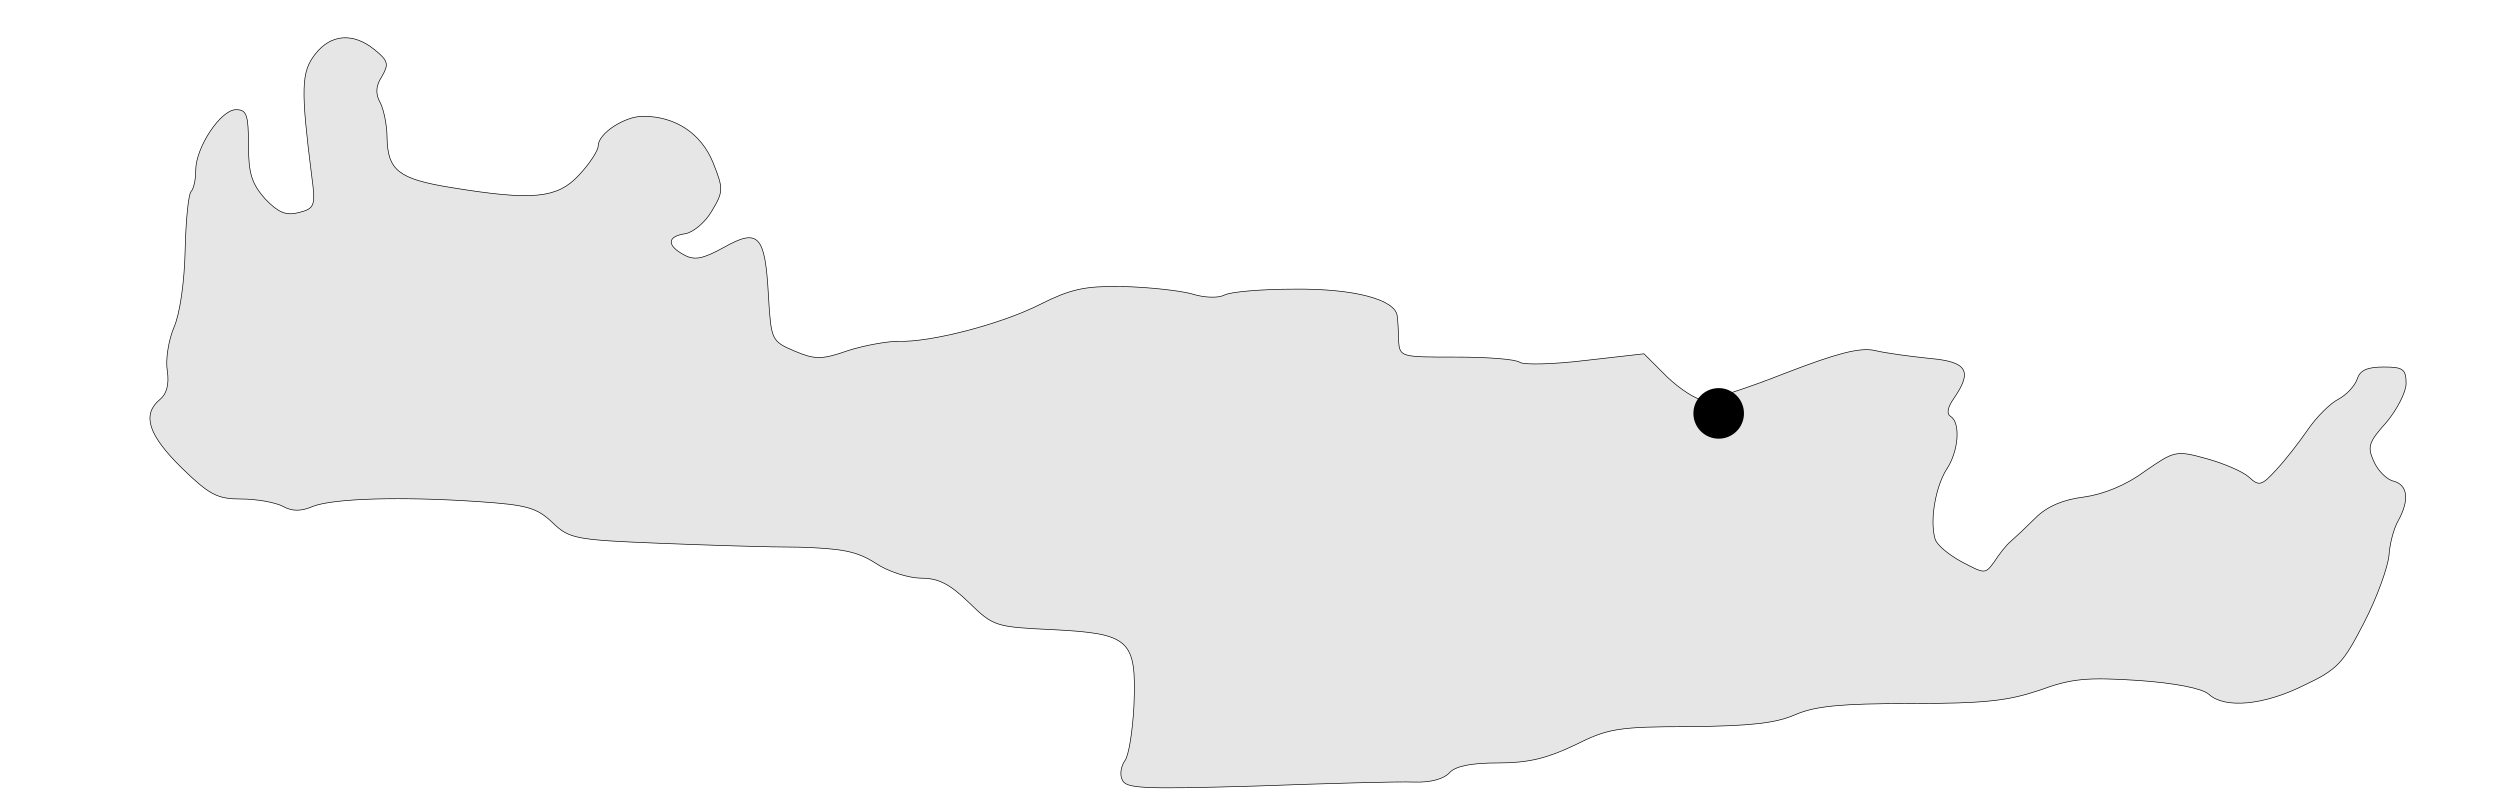
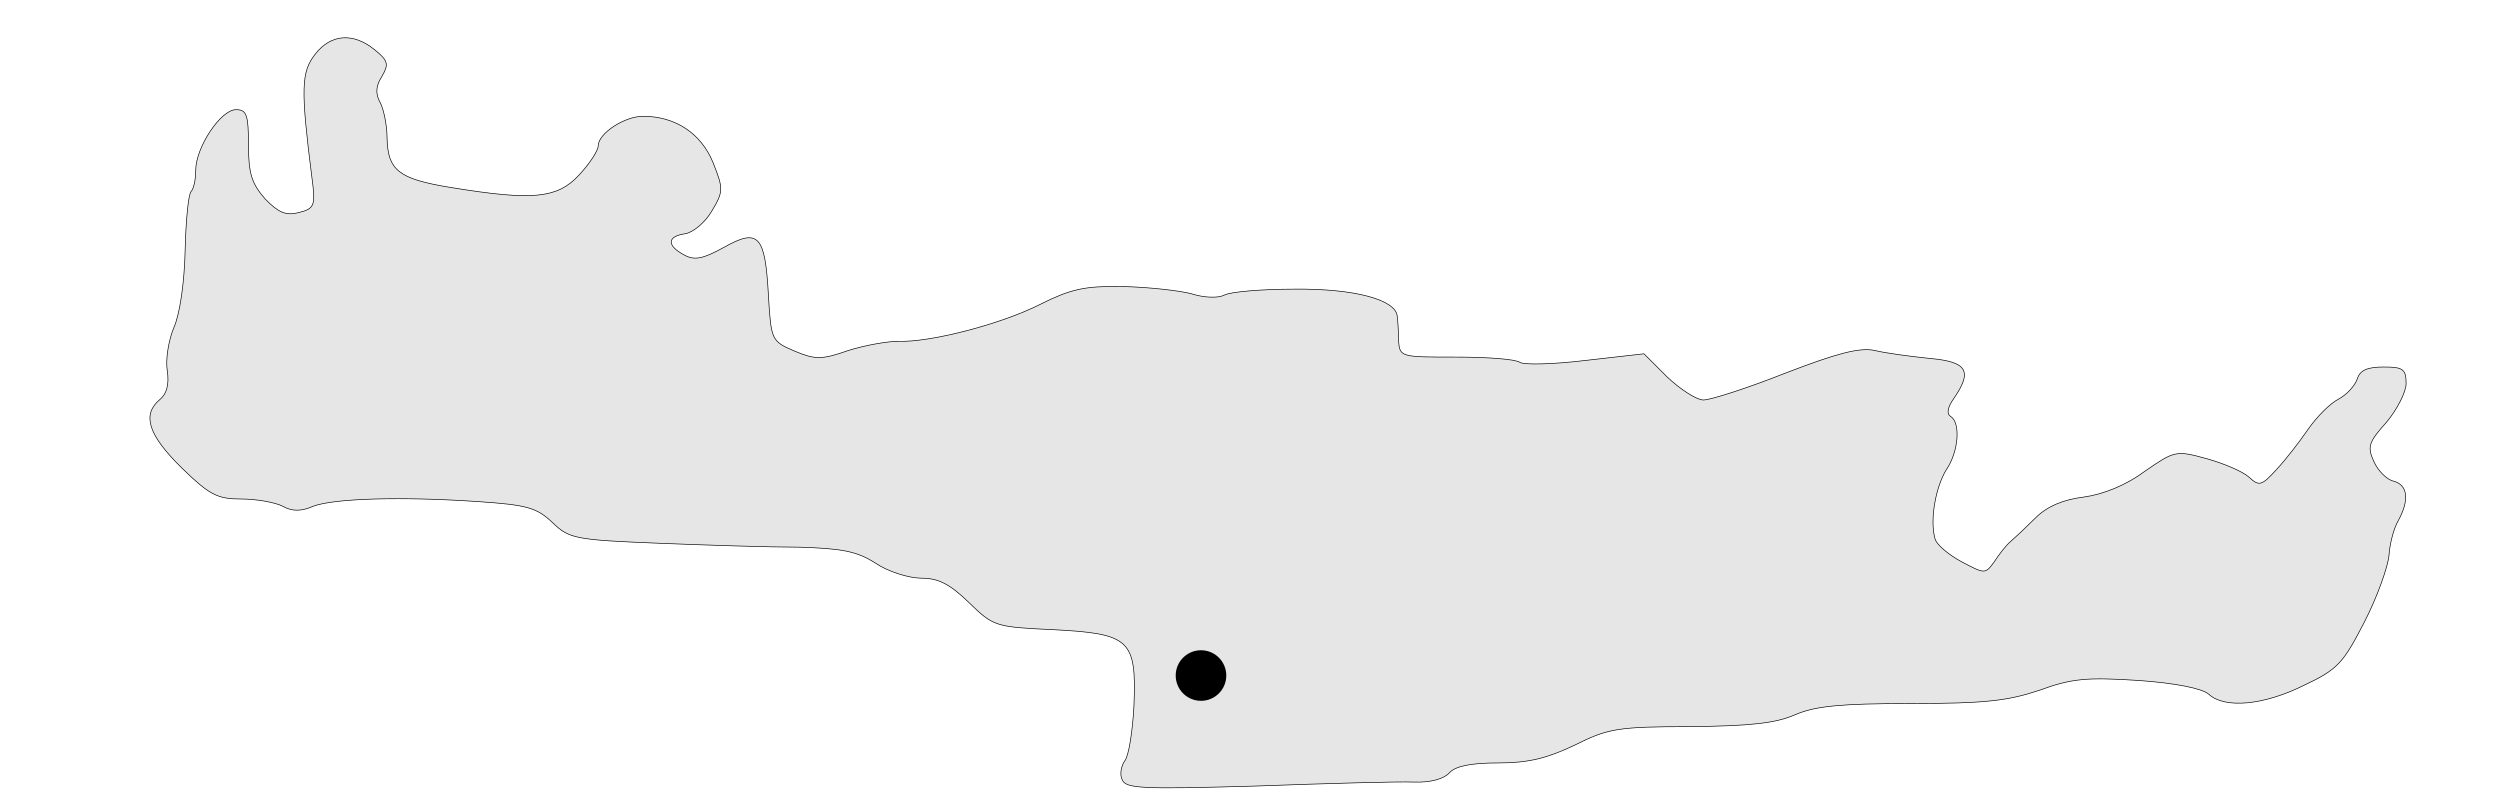
<svg xmlns="http://www.w3.org/2000/svg" width="133.661mm" height="43.137mm" viewBox="-8 -2 133.661 43.137" version="1.1" id="svg1337">
  <defs id="defs1334" />
  <g id="layer1" transform="translate(-57.4215,-145.9019)">
    <path d="m 66.27,146.802 c -0.741,0.953 -0.776,1.834 -0.176,6.562 0.212,1.552 0.141,1.693 -0.706,1.905 -0.67,0.176 -1.094,0 -1.799,-0.741 -0.706,-0.811 -0.882,-1.341 -0.882,-2.857 0,-1.658 -0.106,-1.905 -0.67,-1.905 -0.811,0 -2.152,2.011 -2.152,3.246 0,0.494 -0.106,0.988 -0.247,1.129 -0.141,0.141 -0.282,1.552 -0.318,3.14 -0.035,1.693 -0.282,3.422 -0.6,4.128 -0.282,0.67 -0.459,1.729 -0.353,2.328 0.106,0.706 -0.035,1.235 -0.388,1.517 -0.988,0.811 -0.635,1.905 1.164,3.669 1.482,1.446 1.905,1.658 3.175,1.658 0.811,0 1.799,0.176 2.223,0.388 0.494,0.282 0.988,0.282 1.623,0 1.129,-0.423 4.727,-0.529 8.855,-0.247 2.575,0.176 3.104,0.318 3.951,1.129 0.882,0.847 1.199,0.917 5.644,1.094 2.611,0.106 5.997,0.212 7.549,0.212 2.258,0.071 3.069,0.212 4.057,0.847 0.67,0.459 1.799,0.811 2.469,0.811 0.917,0 1.517,0.318 2.54,1.305 1.305,1.27 1.411,1.305 4.48,1.446 4.128,0.212 4.48,0.529 4.339,4.057 -0.07,1.376 -0.282,2.716 -0.494,2.963 -0.176,0.247 -0.282,0.706 -0.141,0.988 0.176,0.494 1.023,0.529 7.161,0.353 3.845,-0.141 7.655,-0.247 8.431,-0.212 0.917,0.035 1.623,-0.176 1.905,-0.494 0.318,-0.353 1.129,-0.529 2.611,-0.529 1.623,0 2.611,-0.247 4.092,-0.953 1.764,-0.882 2.293,-0.988 6.174,-0.988 3.21,-0.035 4.551,-0.176 5.609,-0.635 1.058,-0.459 2.399,-0.6 6.174,-0.6 3.951,0 5.186,-0.141 6.879,-0.706 1.729,-0.635 2.54,-0.706 5.292,-0.529 1.976,0.141 3.422,0.423 3.775,0.741 0.847,0.776 2.928,0.6 5.115,-0.494 1.799,-0.847 2.081,-1.199 3.21,-3.387 0.67,-1.305 1.235,-2.893 1.305,-3.528 0.035,-0.6 0.247,-1.446 0.494,-1.87 0.6,-1.094 0.529,-1.905 -0.247,-2.117 -0.353,-0.07 -0.847,-0.564 -1.058,-1.058 -0.353,-0.776 -0.282,-1.023 0.67,-2.081 0.564,-0.67 1.058,-1.623 1.058,-2.081 0,-0.776 -0.176,-0.882 -1.199,-0.882 -0.882,0 -1.27,0.176 -1.411,0.635 -0.141,0.388 -0.564,0.847 -1.023,1.094 -0.423,0.212 -1.164,0.953 -1.623,1.623 -0.459,0.67 -1.199,1.623 -1.693,2.152 -0.776,0.847 -0.917,0.882 -1.446,0.388 -0.353,-0.318 -1.376,-0.741 -2.258,-0.988 -1.658,-0.459 -1.729,-0.423 -3.316,0.67 -0.988,0.741 -2.223,1.235 -3.246,1.376 -1.129,0.141 -1.976,0.494 -2.611,1.129 -0.494,0.494 -1.094,1.058 -1.341,1.27 -0.212,0.176 -0.6,0.67 -0.847,1.058 -0.494,0.67 -0.494,0.67 -1.764,0 -0.706,-0.388 -1.341,-0.917 -1.411,-1.235 -0.282,-0.988 0.035,-2.752 0.6,-3.669 0.67,-0.988 0.776,-2.505 0.247,-2.857 -0.247,-0.141 -0.176,-0.494 0.176,-0.988 0.988,-1.446 0.706,-1.94 -1.305,-2.117 -1.023,-0.106 -2.364,-0.282 -2.928,-0.423 -0.811,-0.176 -2.011,0.141 -4.763,1.199 -2.046,0.811 -4.022,1.446 -4.41,1.446 -0.353,0 -1.235,-0.564 -1.94,-1.235 l -1.235,-1.235 -3.104,0.353 c -1.729,0.212 -3.316,0.247 -3.528,0.106 -0.247,-0.176 -1.764,-0.282 -3.422,-0.282 -2.963,0 -2.999,0 -3.069,-0.882 0,-0.494 -0.035,-1.058 -0.07,-1.305 -0.071,-0.882 -2.293,-1.482 -5.503,-1.446 -1.729,0 -3.422,0.141 -3.739,0.318 -0.353,0.176 -1.094,0.141 -1.764,-0.071 -0.67,-0.176 -2.293,-0.353 -3.669,-0.388 -2.046,-0.035 -2.787,0.141 -4.41,0.953 -2.081,1.058 -5.891,2.046 -7.585,1.976 -0.564,0 -1.799,0.212 -2.681,0.494 -1.411,0.494 -1.764,0.494 -2.857,0.035 -1.235,-0.529 -1.27,-0.564 -1.411,-2.999 -0.176,-3.21 -0.529,-3.598 -2.399,-2.54 -1.094,0.6 -1.552,0.706 -2.117,0.388 -0.917,-0.494 -0.917,-0.988 0.071,-1.129 0.423,-0.071 1.058,-0.6 1.411,-1.199 0.635,-1.058 0.635,-1.199 0.071,-2.611 -0.635,-1.552 -2.011,-2.469 -3.739,-2.469 -0.988,0 -2.399,0.917 -2.399,1.587 0,0.247 -0.459,0.953 -1.023,1.552 -1.164,1.27 -2.505,1.376 -6.844,0.67 -2.822,-0.459 -3.387,-0.917 -3.422,-2.681 0,-0.635 -0.176,-1.482 -0.353,-1.834 -0.282,-0.494 -0.247,-0.917 0.071,-1.411 0.388,-0.67 0.353,-0.847 -0.388,-1.446 -1.129,-0.917 -2.328,-0.847 -3.175,0.247 z" id="path106" style="fill:#e6e6e6;stroke:#000000;stroke-width:0.035" />
-     <circle style="fill:#000000;stroke:#000000;stroke-width:0.318" id="path1406" cx="141.31" cy="166.004" r="1.193" />
+     <circle style="fill:#000000;stroke:#000000;stroke-width:0.318" id="path1406" cx="113.632" cy="180.019" r="1.193" />
  </g>
</svg>
